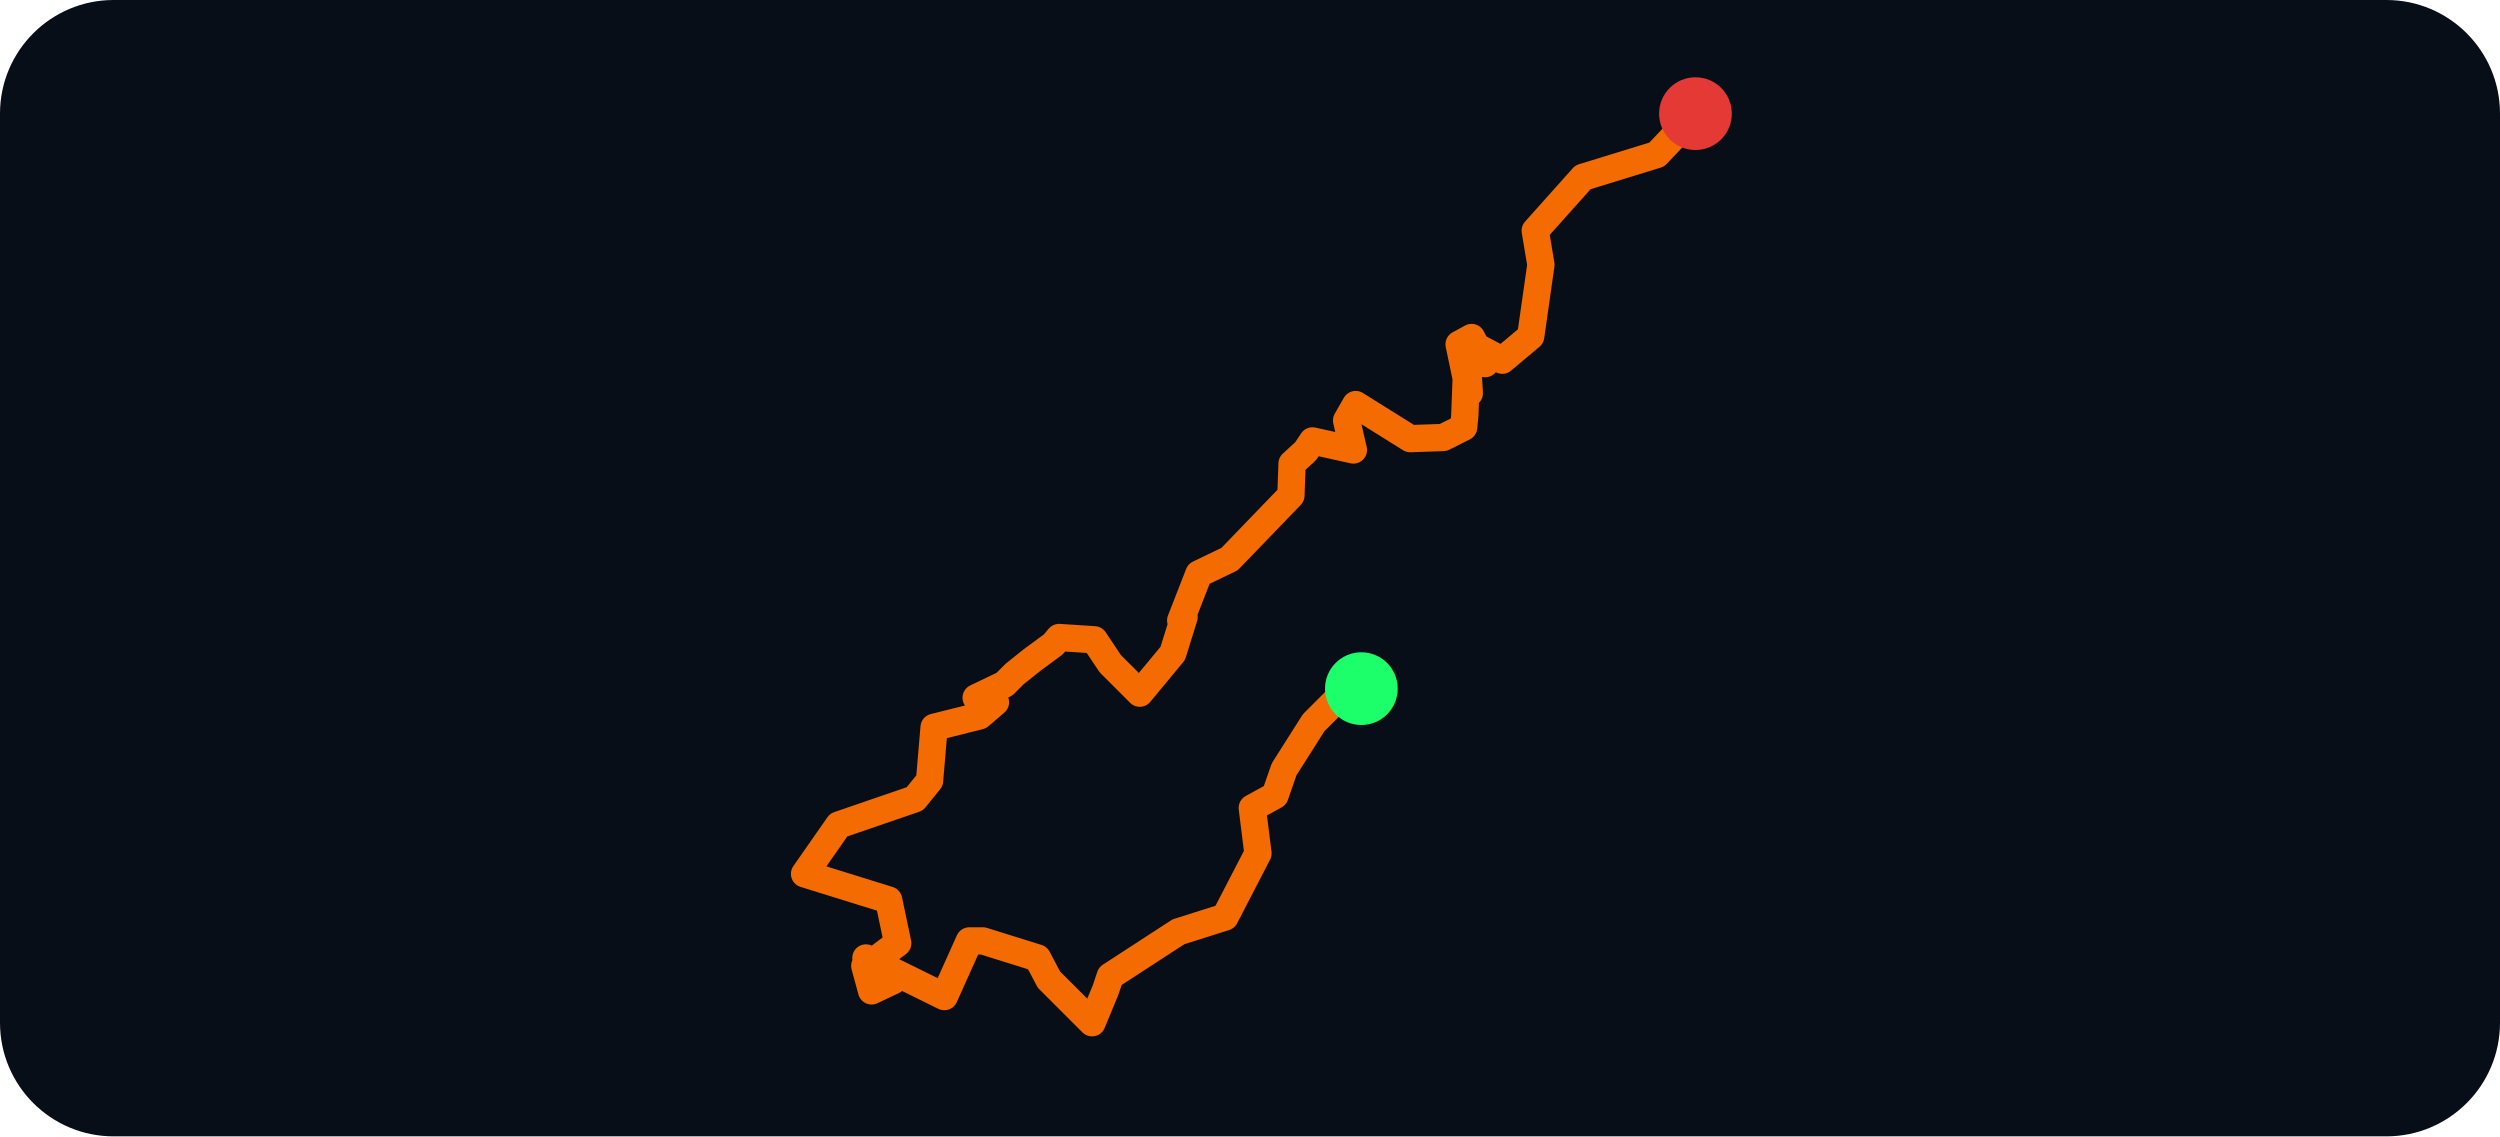
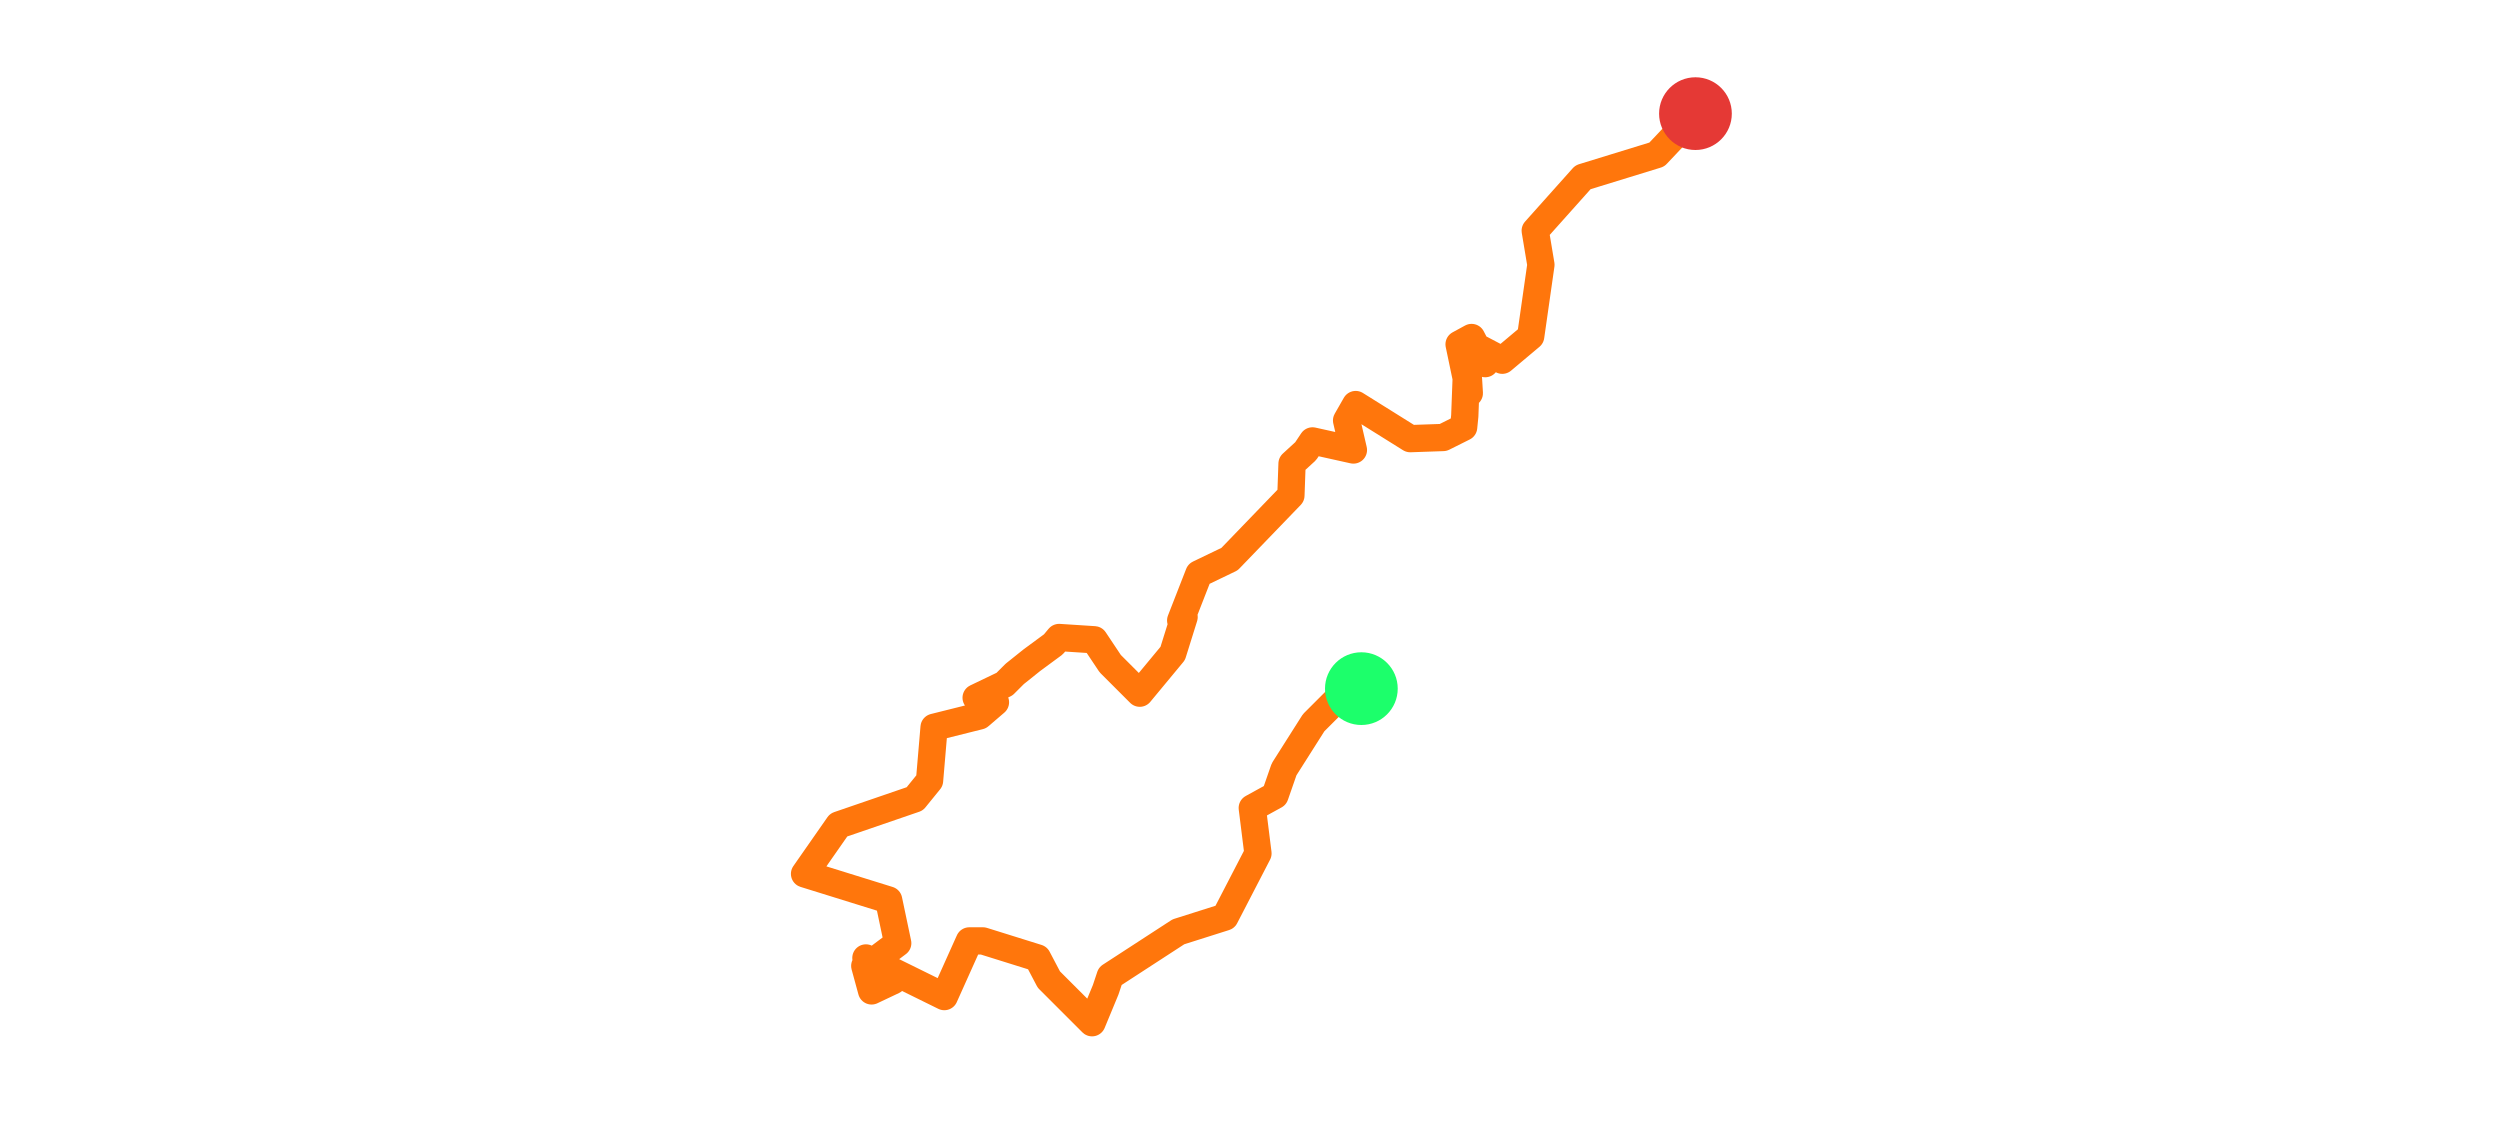
<svg xmlns="http://www.w3.org/2000/svg" width="220" height="100" viewBox="0 0 220 100">
-   <rect width="220" height="100" rx="10" fill="#070e18" />
  <path d="M 119.8 60.6 L 120.0 59.2 L 115.6 63.6 L 113.0 67.7 L 112.2 70.0 L 110.2 71.1 L 110.7 75.1 L 107.8 80.7 L 103.7 82.0 L 97.7 85.9 L 97.3 87.1 L 96.1 90.0 L 92.3 86.2 L 91.3 84.3 L 86.5 82.8 L 85.3 82.8 L 83.1 87.7 L 76.2 84.3 L 78.6 86.3 L 76.7 87.2 L 76.1 85.0 L 77.4 84.2 L 79.0 83.0 L 78.2 79.2 L 70.8 76.9 L 73.8 72.6 L 80.5 70.3 L 81.8 68.7 L 82.2 64.0 L 86.2 63.0 L 87.6 61.8 L 86.6 61.6 L 86.9 62.0 L 85.9 61.4 L 88.4 60.2 L 89.3 59.3 L 90.8 58.1 L 92.7 56.7 L 93.2 56.1 L 96.3 56.3 L 97.7 58.4 L 100.3 61.0 L 103.2 57.5 L 104.2 54.3 L 103.9 54.6 L 105.5 50.5 L 108.2 49.2 L 113.6 43.6 L 113.7 40.8 L 114.9 39.7 L 115.5 38.8 L 119.1 39.6 L 118.5 37.0 L 119.3 35.6 L 124.1 38.6 L 127.0 38.5 L 128.8 37.6 L 128.9 36.6 L 129.1 31.3 L 129.3 34.6 L 128.4 30.3 L 129.5 29.7 L 130.7 32.0 L 130.3 30.7 L 132.2 31.7 L 134.7 29.6 L 135.6 23.3 L 135.1 20.3 L 139.3 15.6 L 145.8 13.6 L 149.2 10.0" fill="none" stroke="#ff6f00" stroke-width="2.4" stroke-linecap="round" stroke-linejoin="round" opacity="0.95" />
  <circle cx="119.8" cy="60.6" r="3.2" fill="#1cff6b" />
  <circle cx="149.2" cy="10.0" r="3.2" fill="#e53935" />
</svg>
